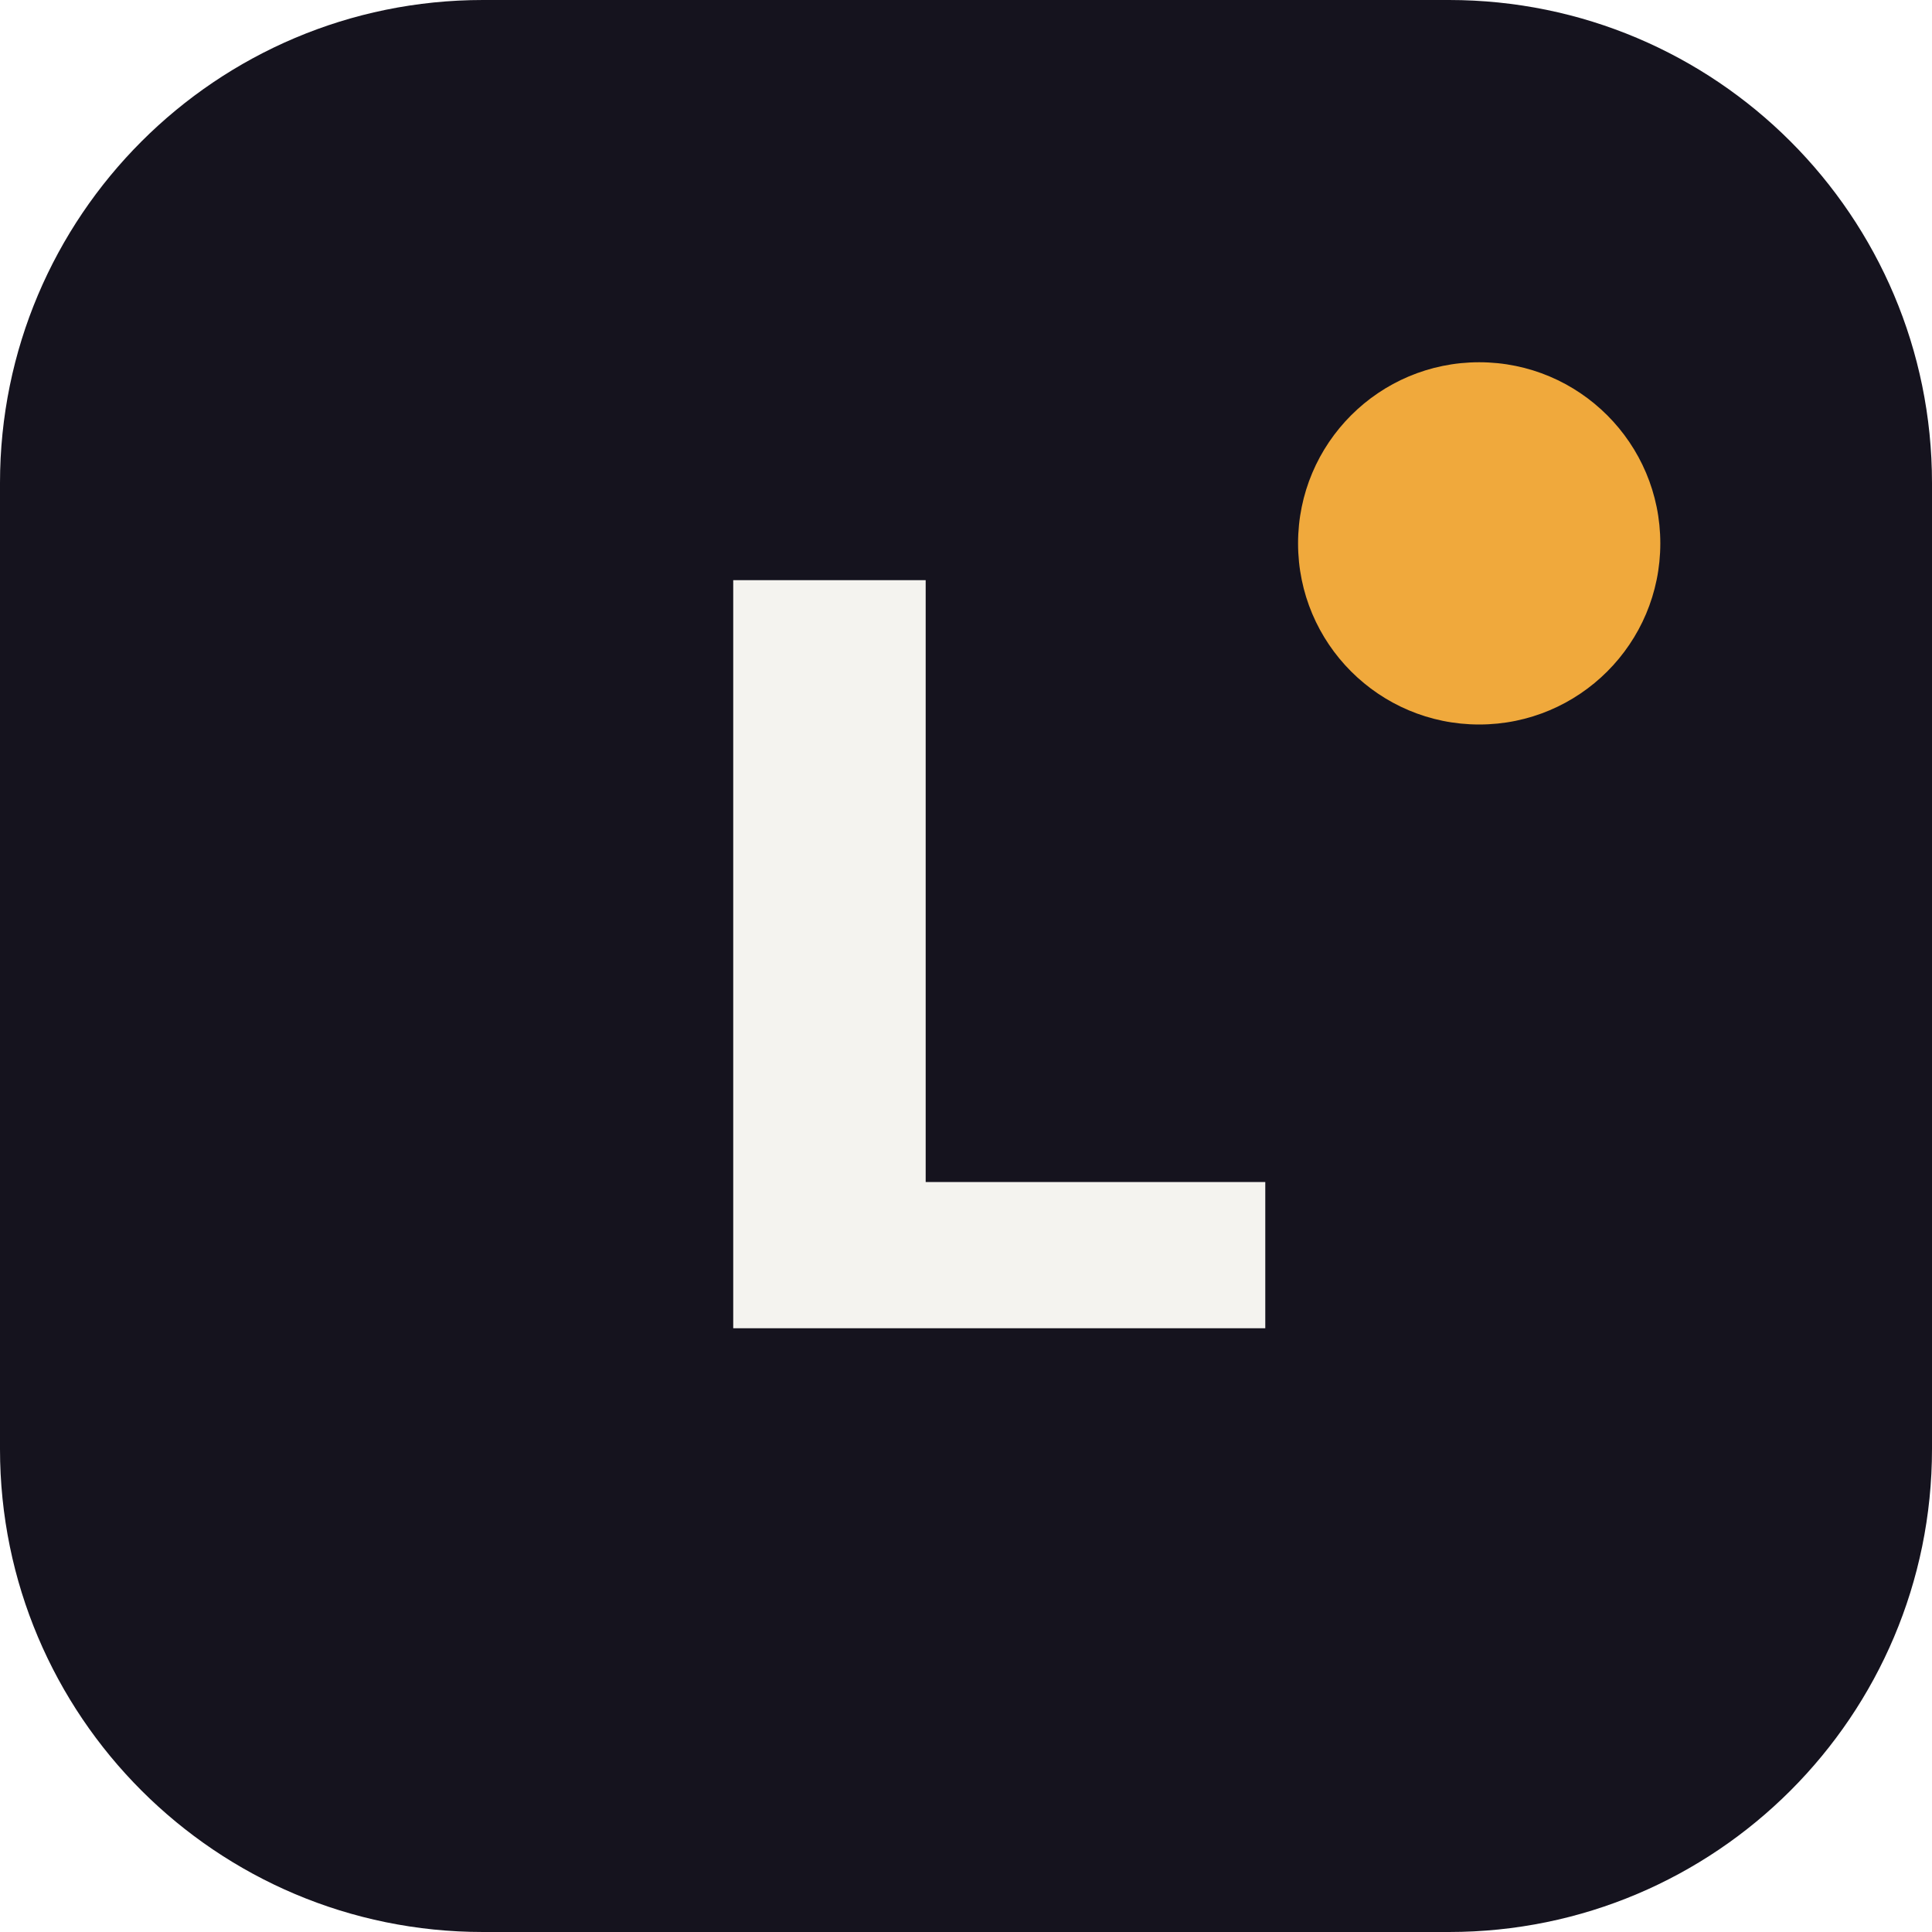
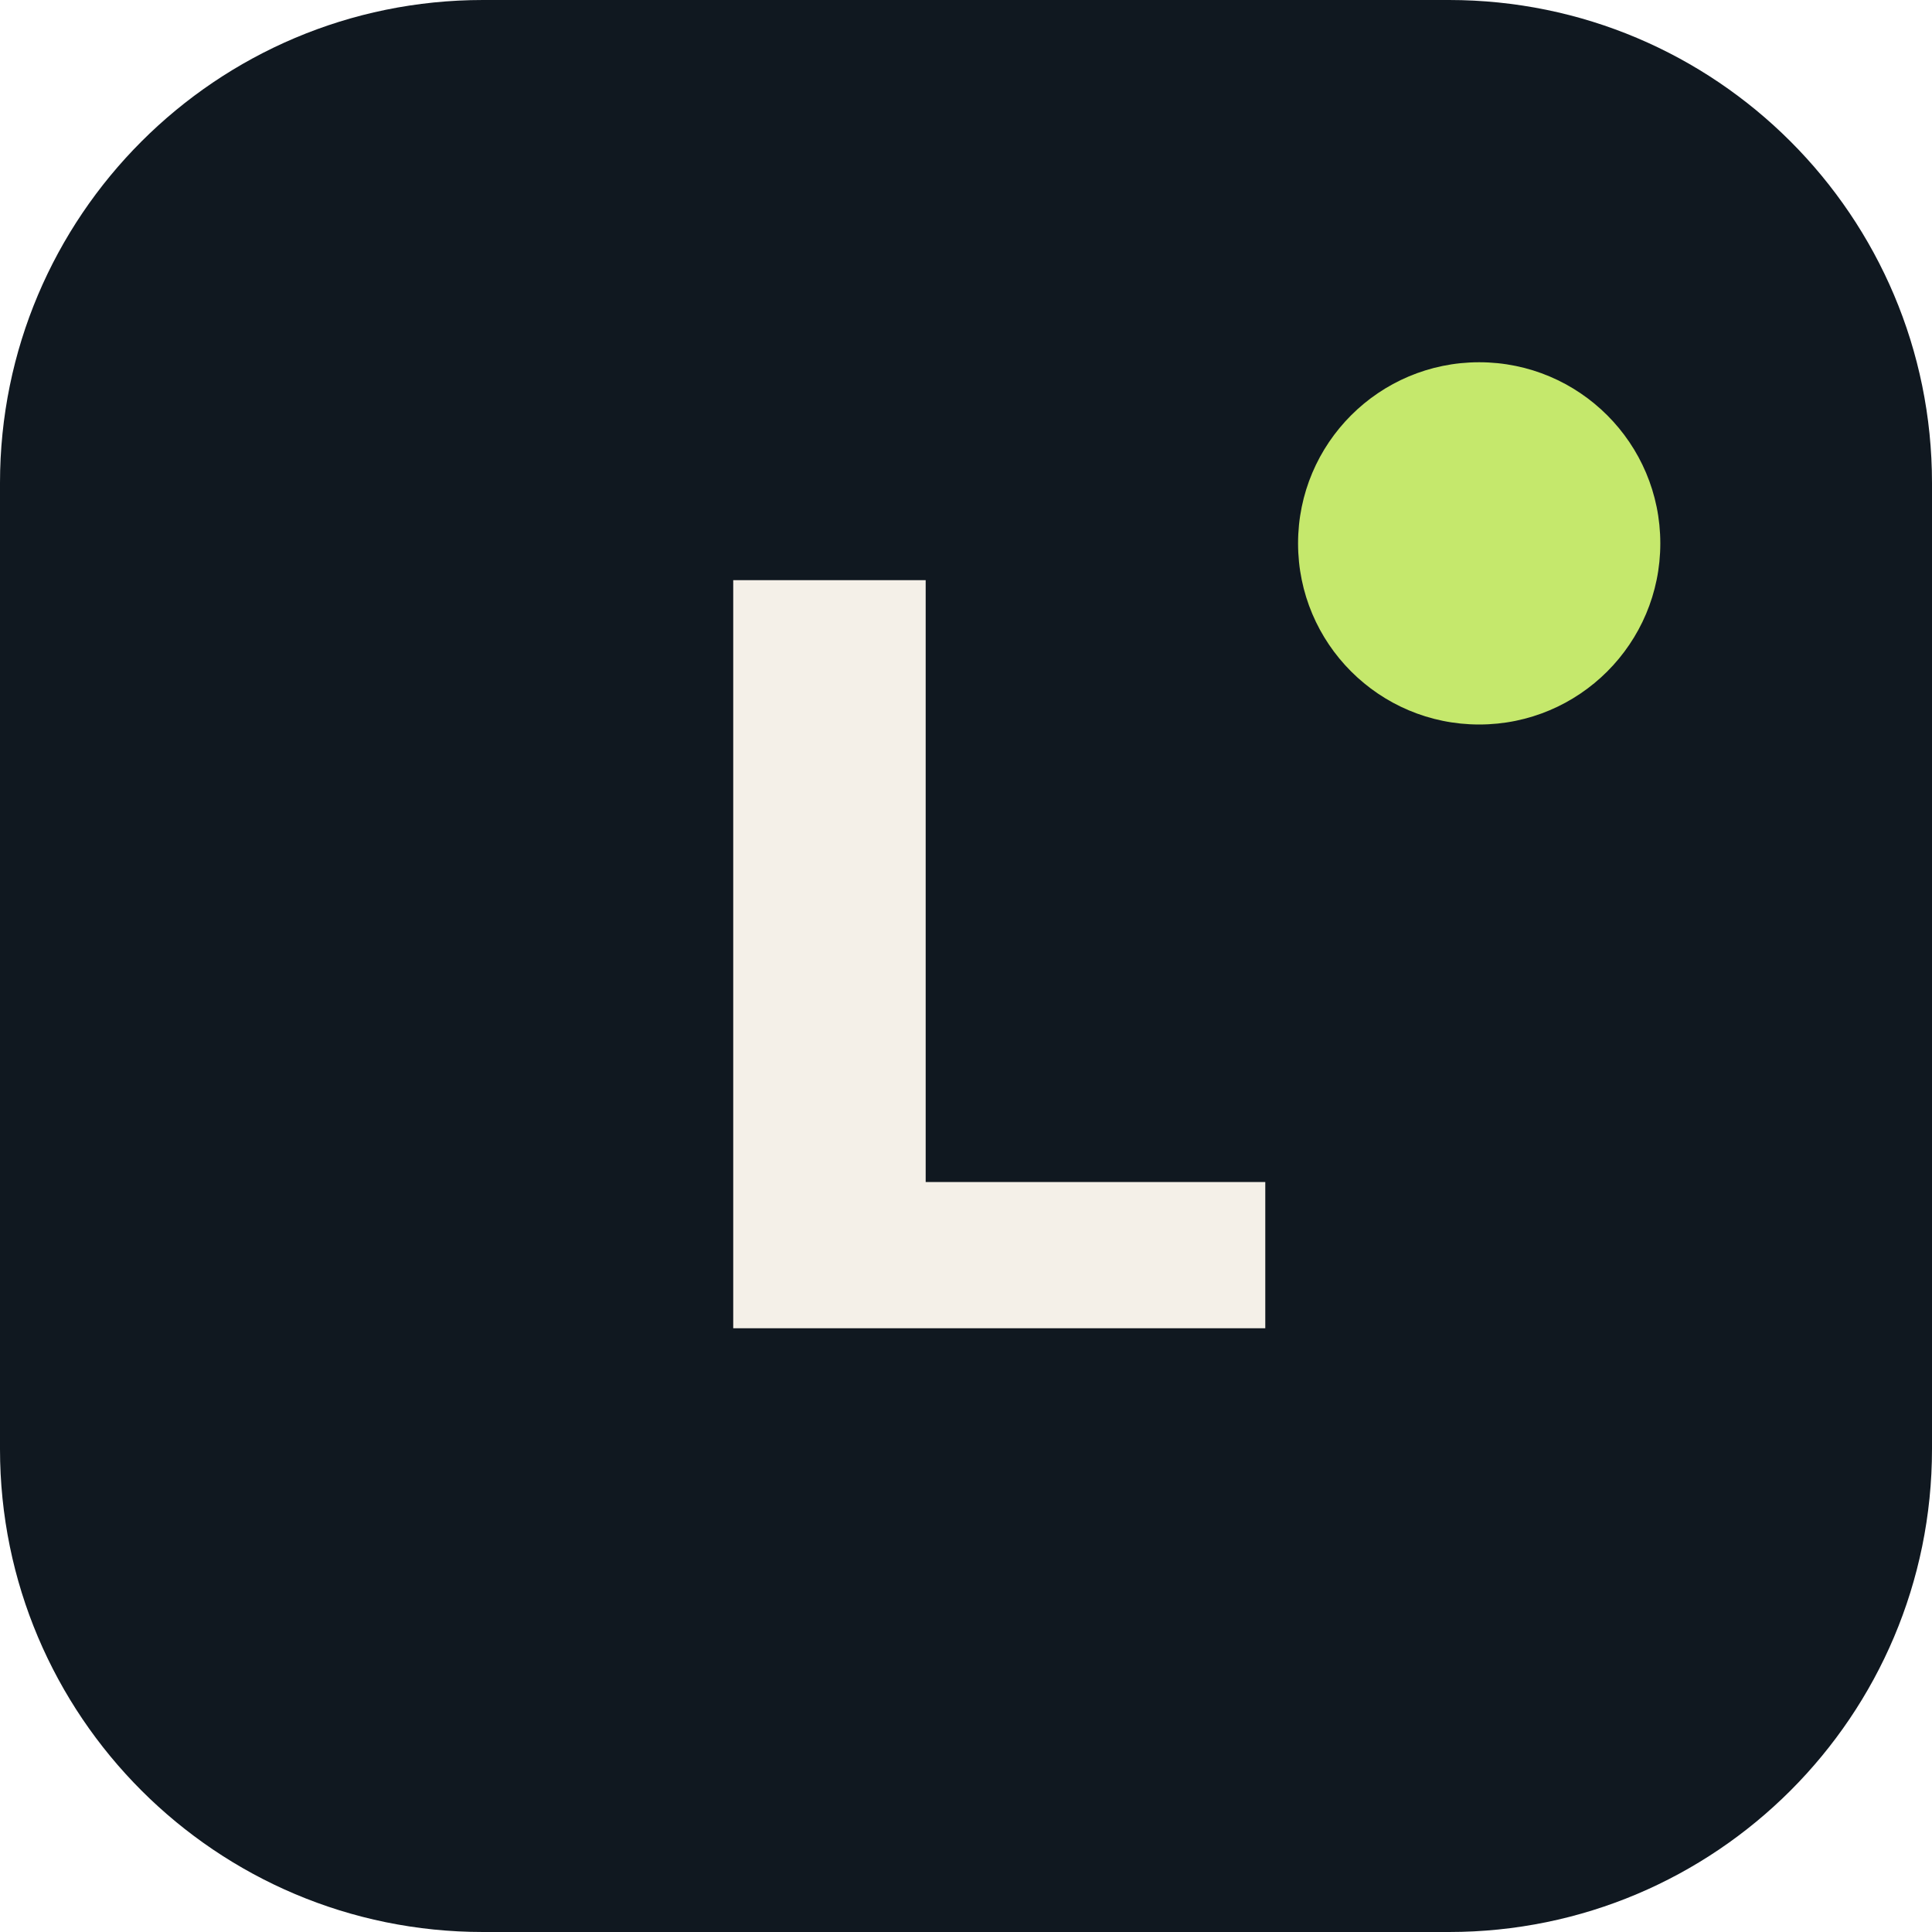
- <svg xmlns="http://www.w3.org/2000/svg" width="32" height="32" viewBox="0 0 32 32">
-   <rect width="32" height="32" rx="8" fill="#15131e" />
-   <text x="16" y="22" text-anchor="middle" font-family="'DejaVu Sans',sans-serif" font-size="17" font-weight="800" fill="#f4f3ef">L</text>
-   <circle cx="24.5" cy="9" r="3" fill="#f0a93c" />
+ <svg xmlns="http://www.w3.org/2000/svg" width="32" height="32" viewBox="0 0 32 32" role="img" aria-labelledby="title desc">
+   <rect width="32" height="32" rx="8" fill="#101820" />
+   <text x="16" y="22" text-anchor="middle" font-family="'DejaVu Sans',sans-serif" font-size="17" font-weight="800" fill="#f4f0e8">L</text>
+   <circle cx="24.5" cy="9" r="3" fill="#c5e86c" />
</svg>
